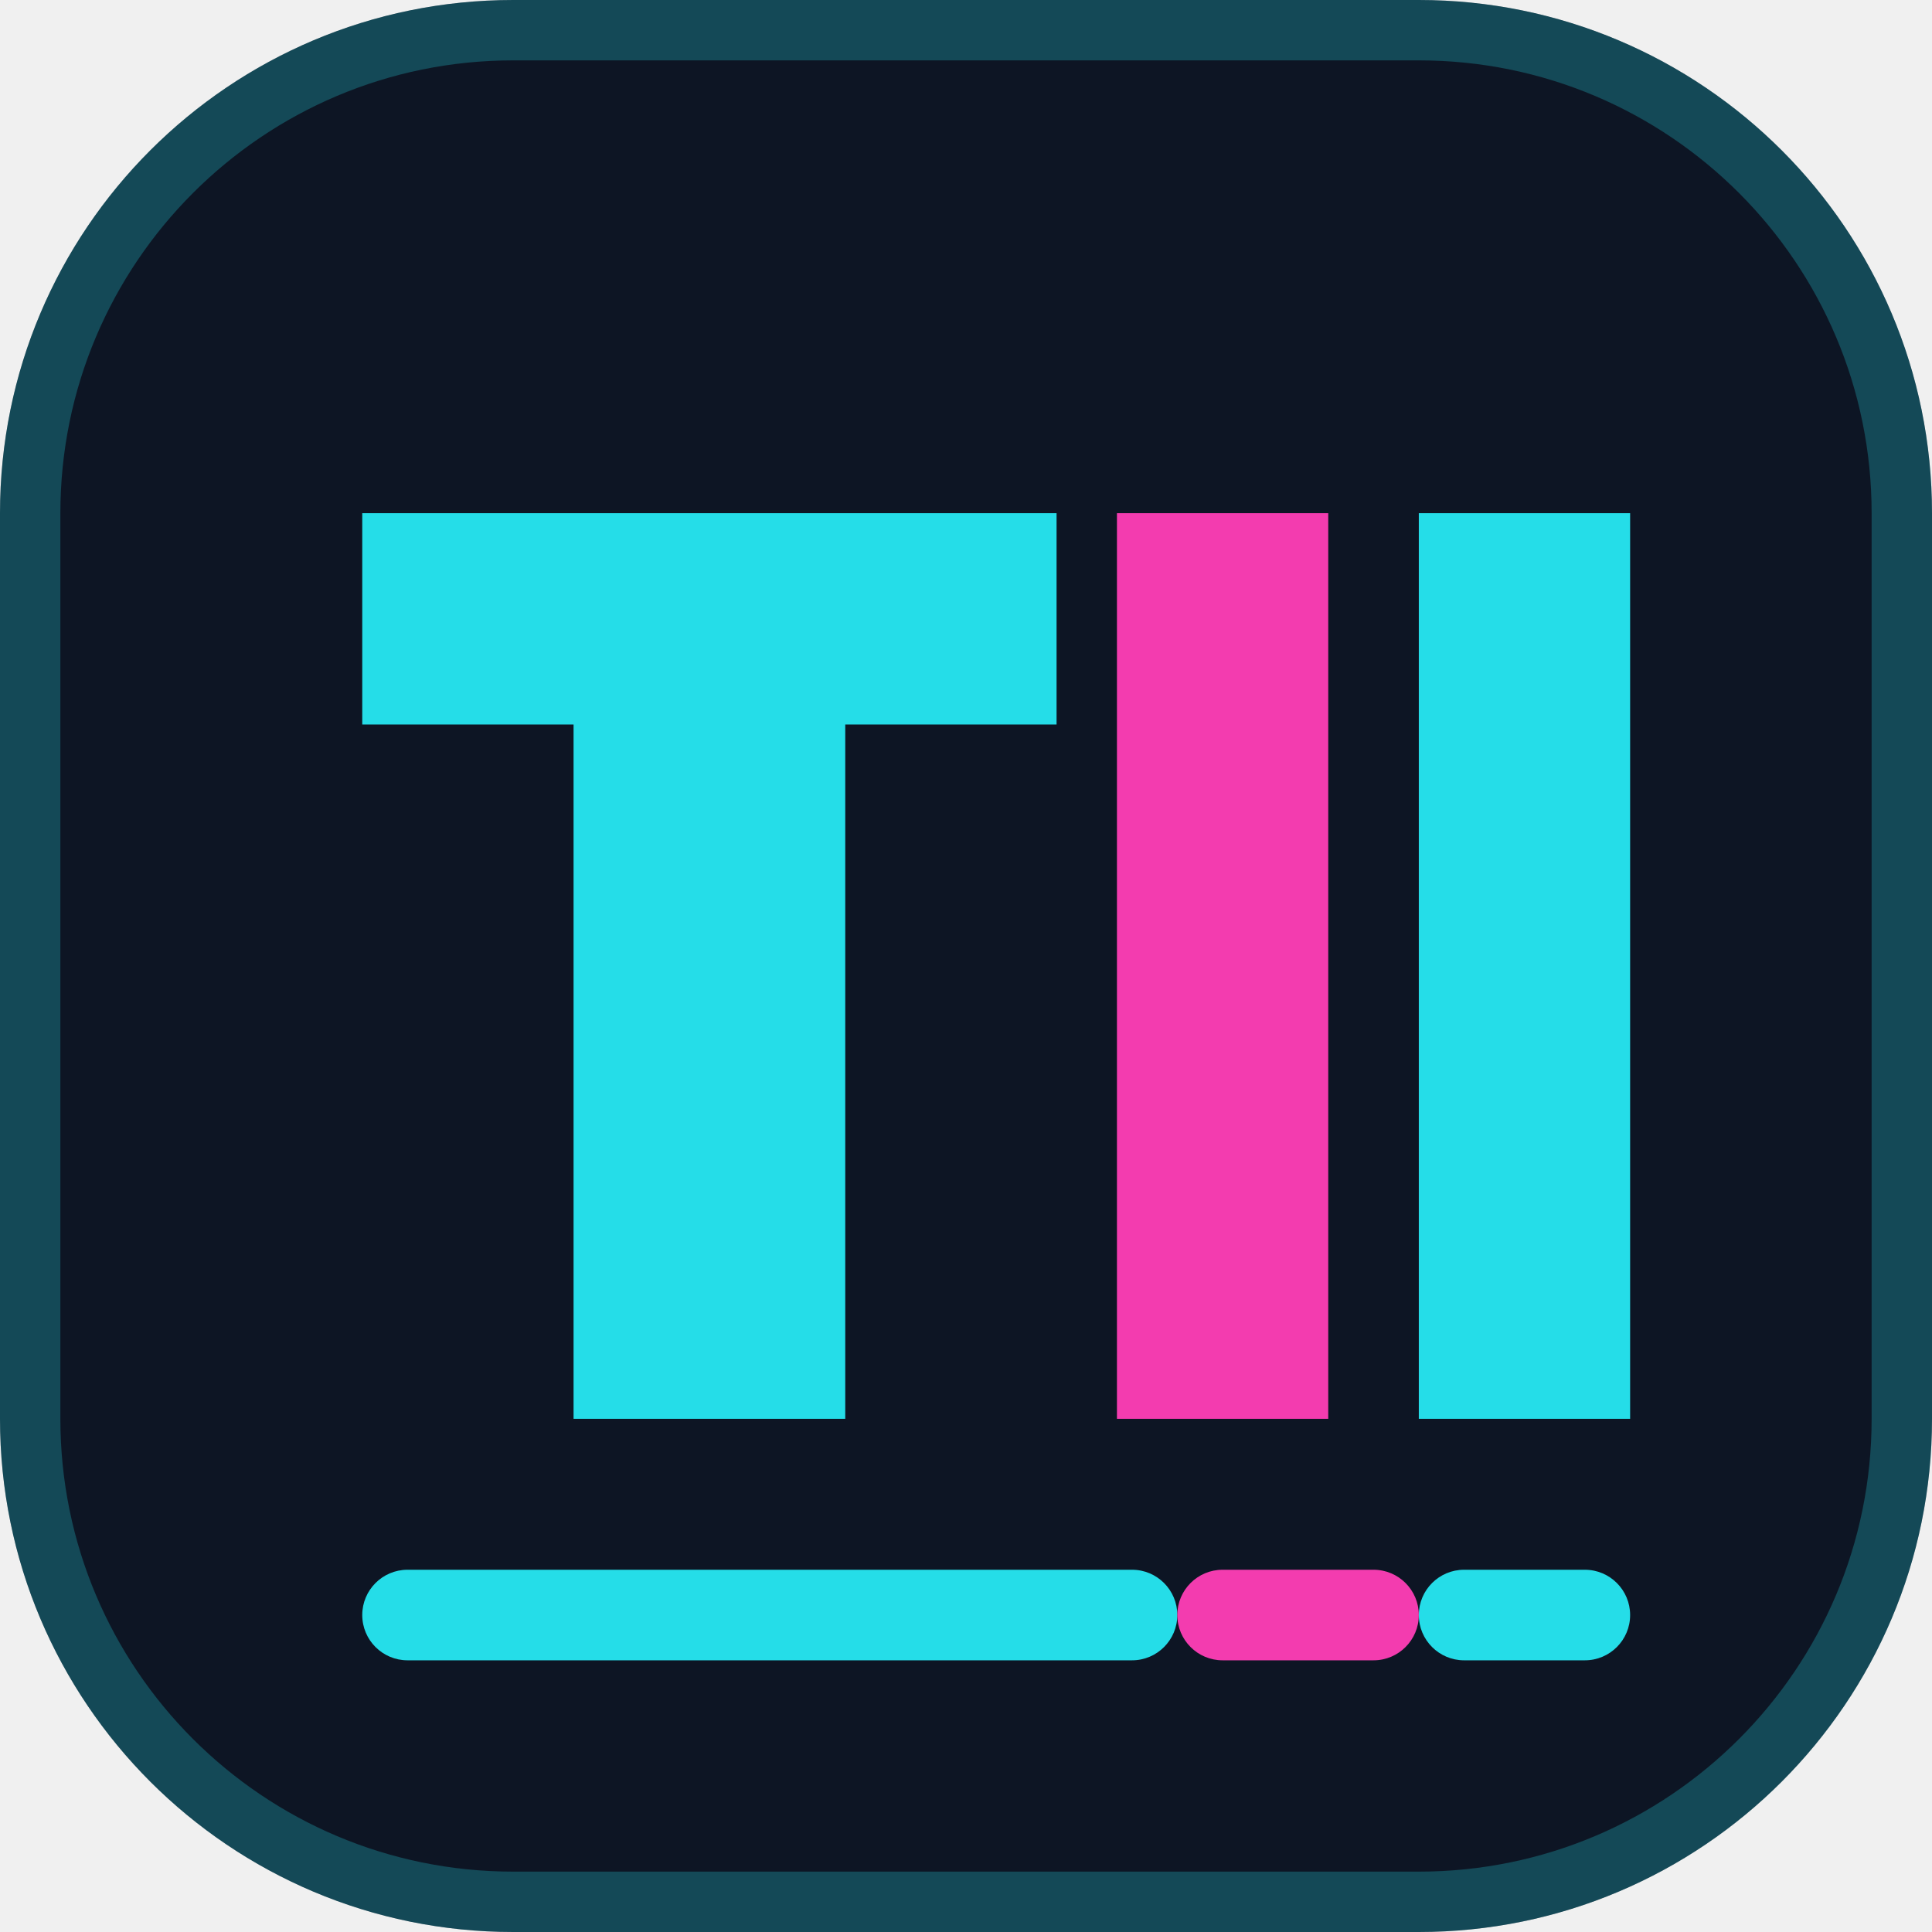
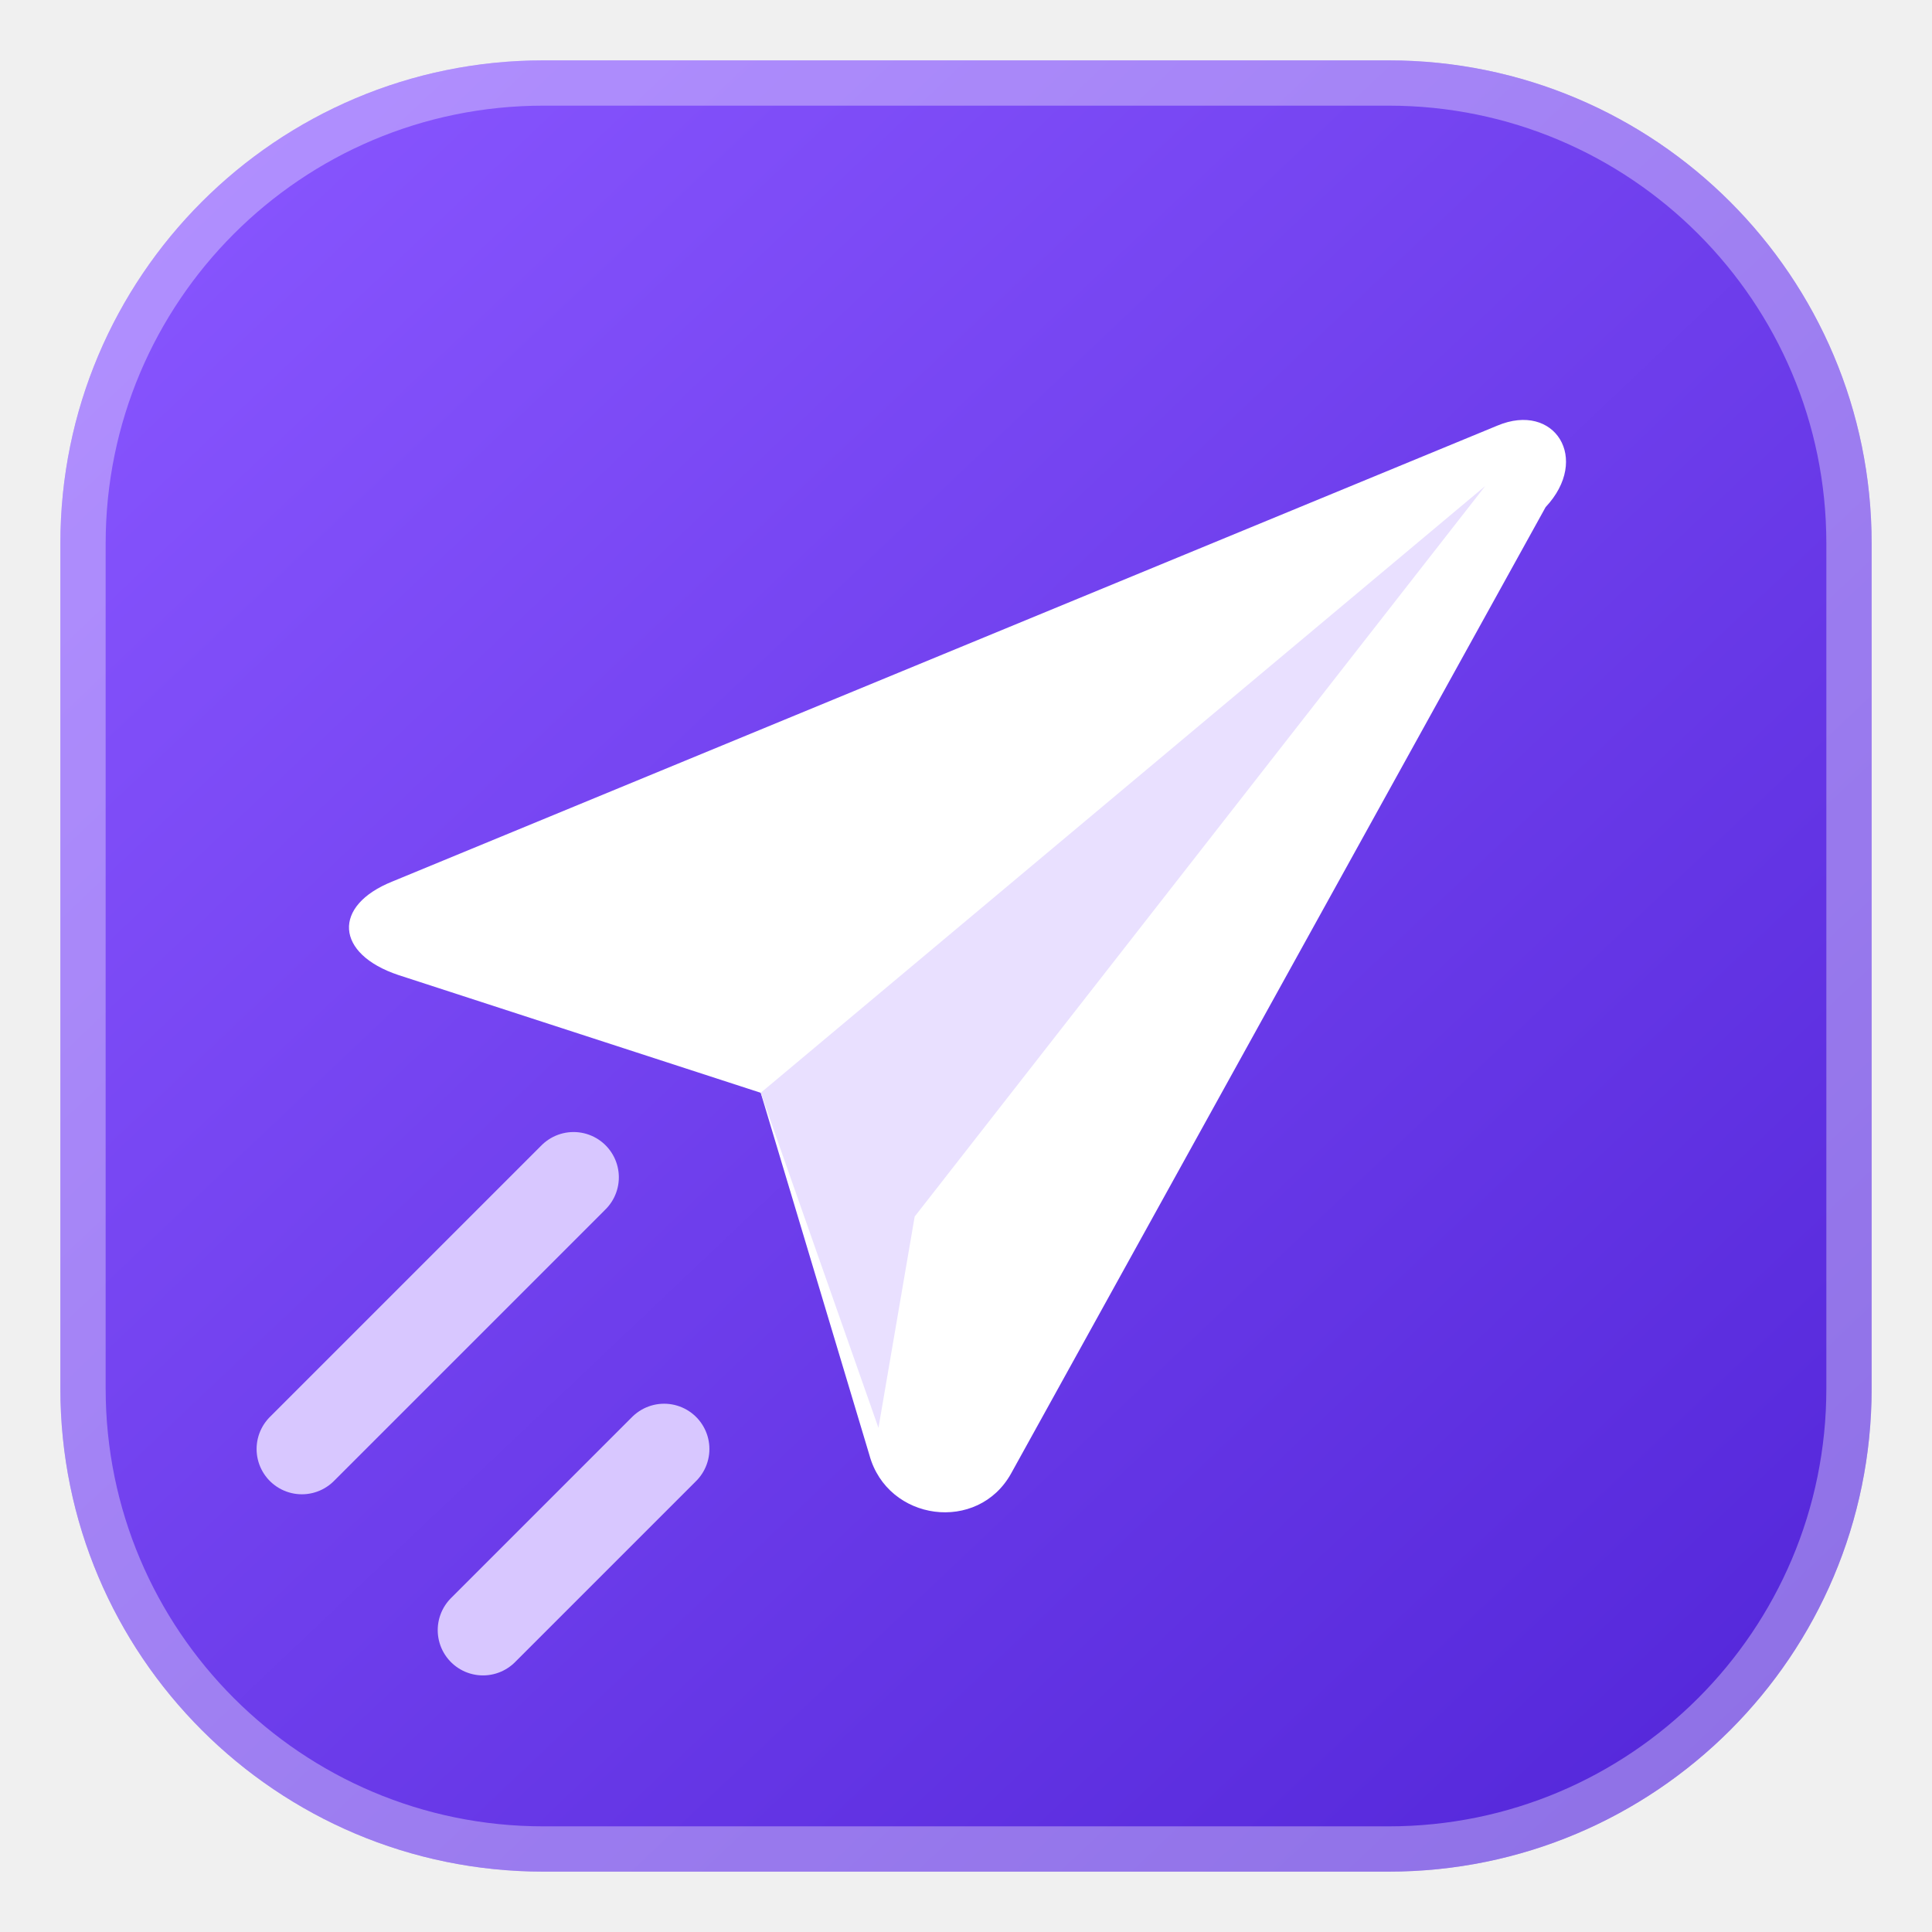
<svg xmlns="http://www.w3.org/2000/svg" width="64" height="64" viewBox="0 0 64 64" fill="none">
-   <rect width="64" height="64" rx="17" fill="#0D1524" />
-   <rect x="1" y="1" width="62" height="62" rx="16" stroke="#27DDE9" stroke-opacity=".26" stroke-width="2" />
-   <path d="M12 17H35V24H28V47H19V24H12V17Z" fill="#25DDE8" />
-   <path d="M37 17H44V47H37V17Z" fill="#F33CAF" />
-   <path d="M47 17H54V47H47V17Z" fill="#25DDE8" />
-   <rect x="12" y="52" width="27" height="3" rx="1.5" fill="#25DDE8" />
-   <rect x="39" y="52" width="8" height="3" rx="1.5" fill="#F33CAF" />
-   <rect x="47" y="52" width="7" height="3" rx="1.5" fill="#25DDE8" />
+   <defs>
+     <linearGradient id="violet" x1="5" y1="4" x2="60" y2="62" gradientUnits="userSpaceOnUse">
+       <stop stop-color="#8956FF" />
+       <stop offset="1" stop-color="#5225D8" />
+     </linearGradient>
+   </defs>
+   <rect x="2" y="2" width="60" height="60" rx="16" fill="url(#violet)" />
+   <rect x="2.75" y="2.75" width="58.5" height="58.5" rx="15.25" stroke="white" stroke-opacity=".34" stroke-width="1.5" />
+   <path d="M13 29.2L49.6 14.1C51.5 13.3 52.7 15.2 51.2 16.8L33.5 48.8C32.4 50.8 29.4 50.4 28.8 48.2L25.2 36.2L13.2 32.3C11.1 31.6 11 30 13 29.2Z" fill="white" />
+   <path d="M25.2 36.2L49.2 16.1L30.3 40.3L29.1 47.3L25.2 36.2Z" fill="#E9E0FF" />
+   <path d="M10 48L19 39" stroke="#D8C7FF" stroke-width="3" stroke-linecap="round" />
+   <path d="M16 54L22 48" stroke="#D8C7FF" stroke-width="3" stroke-linecap="round" />
</svg>
